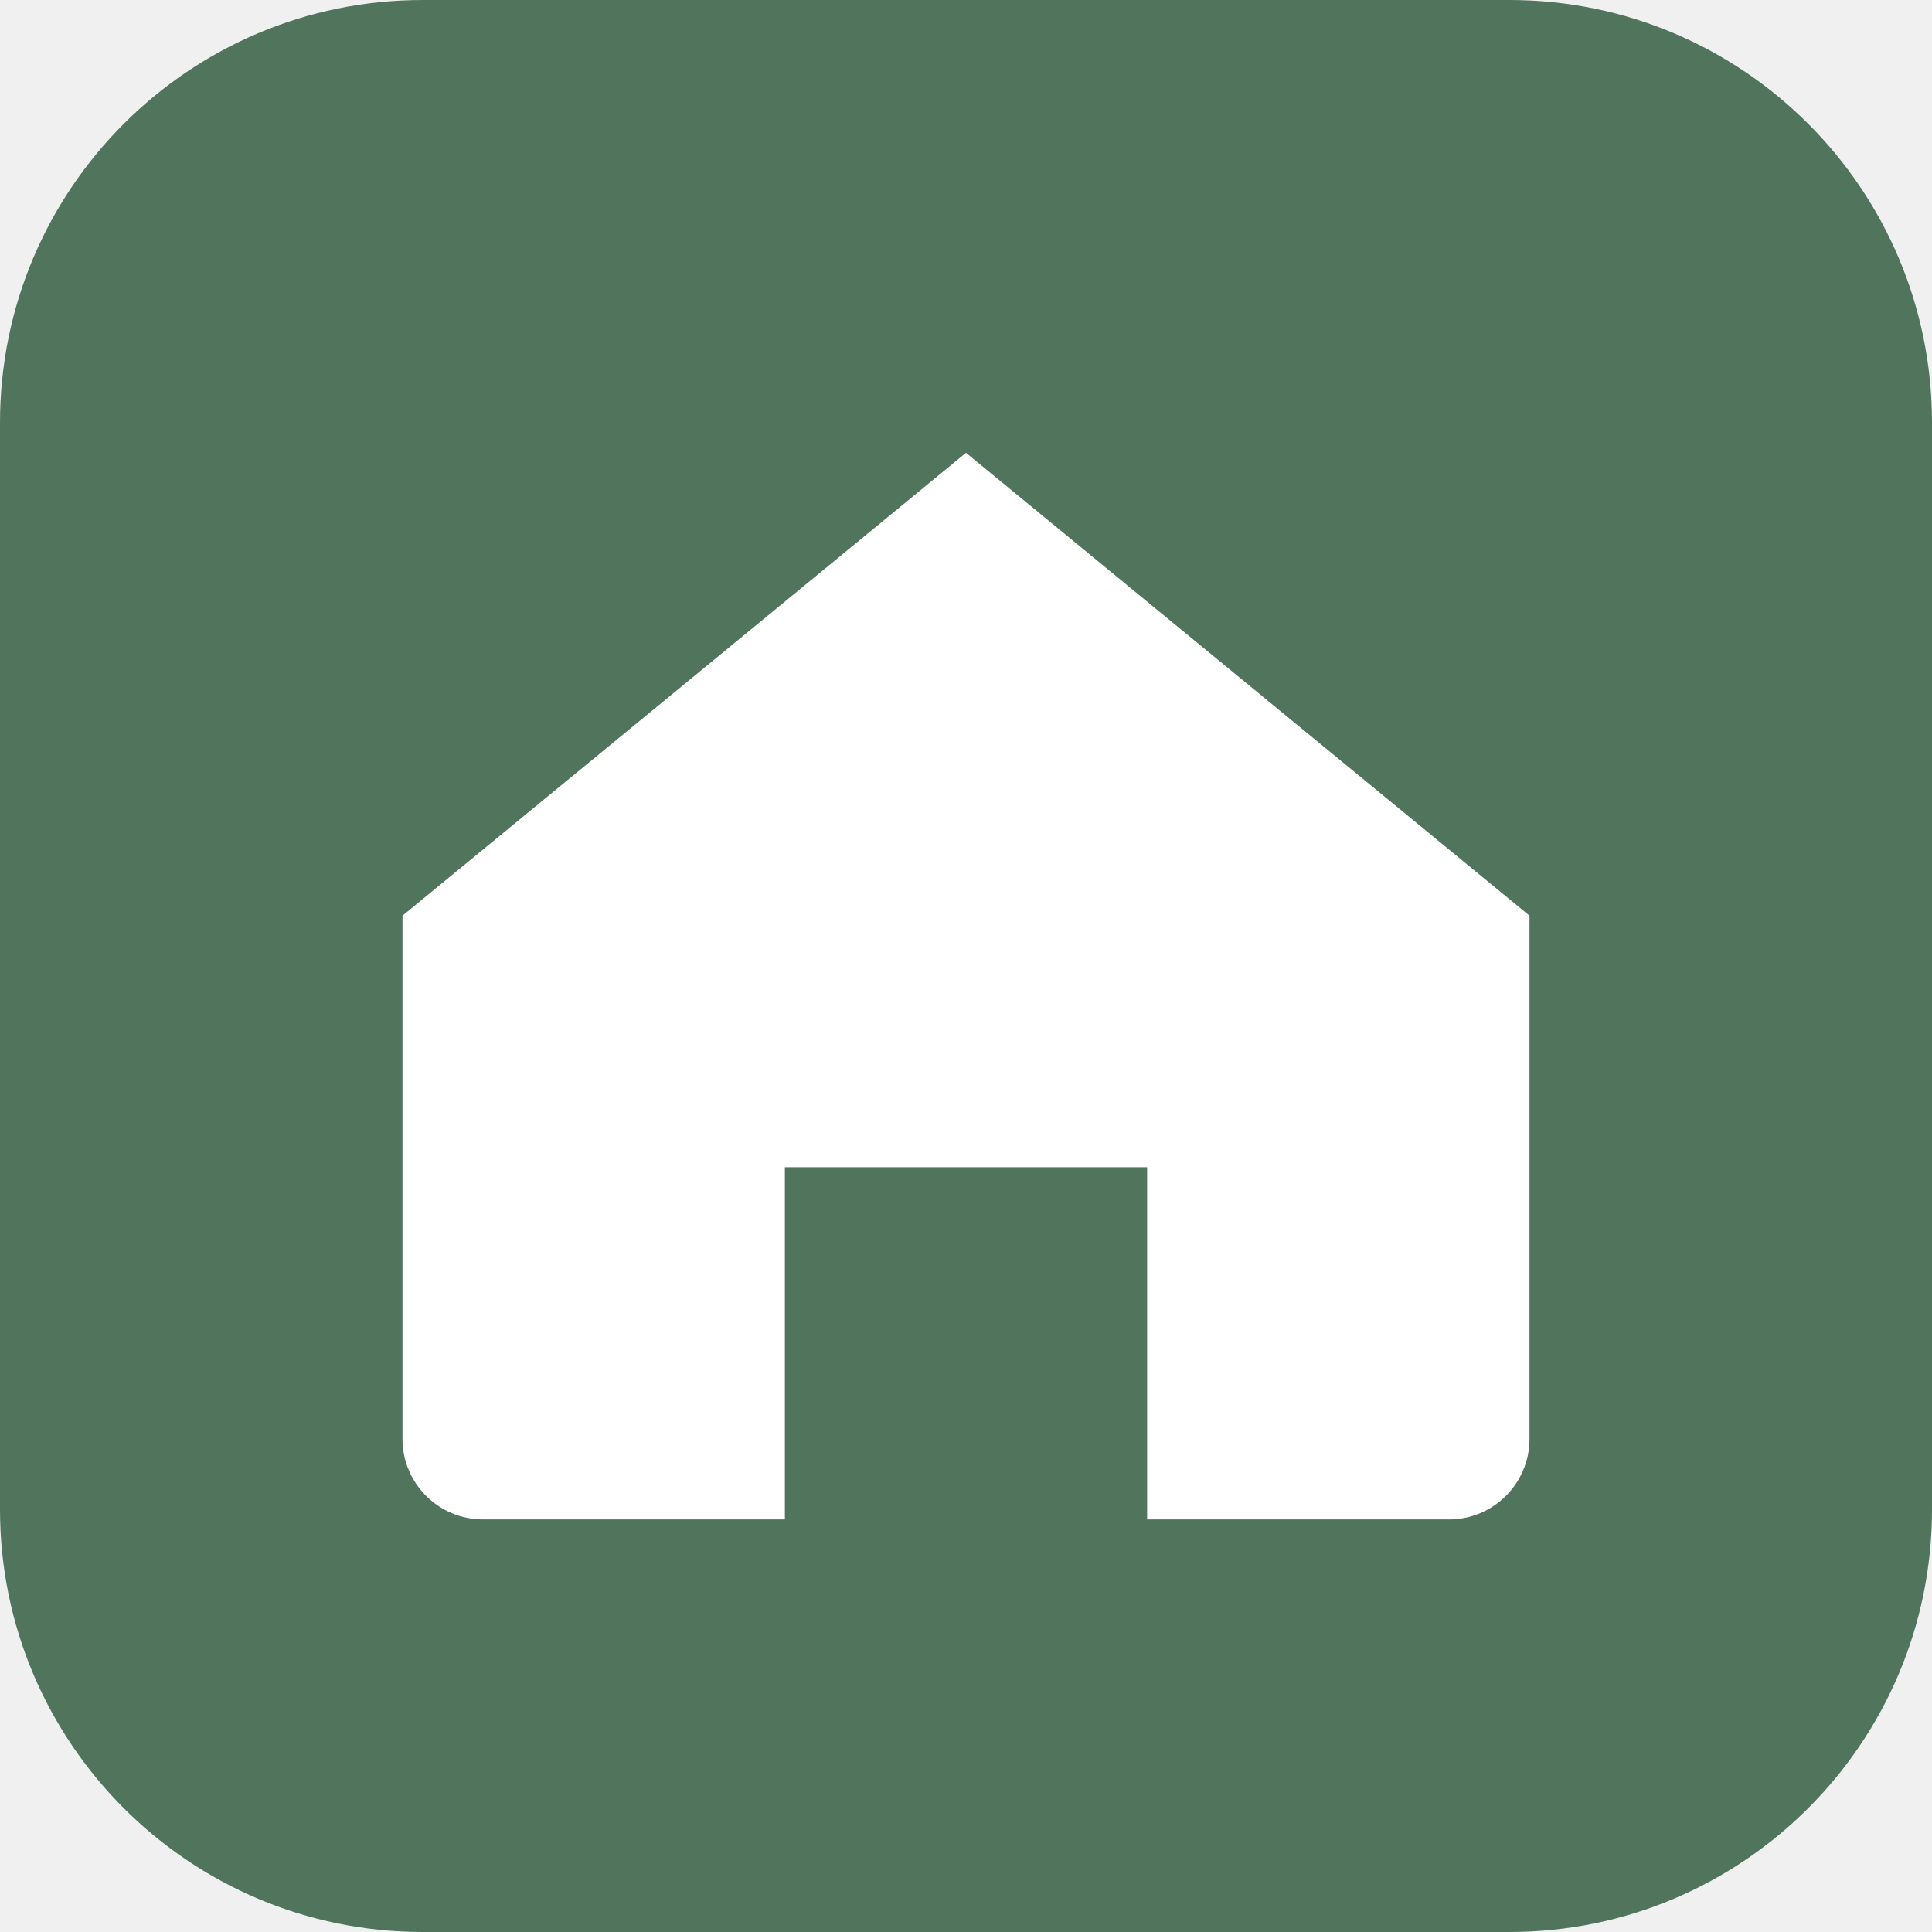
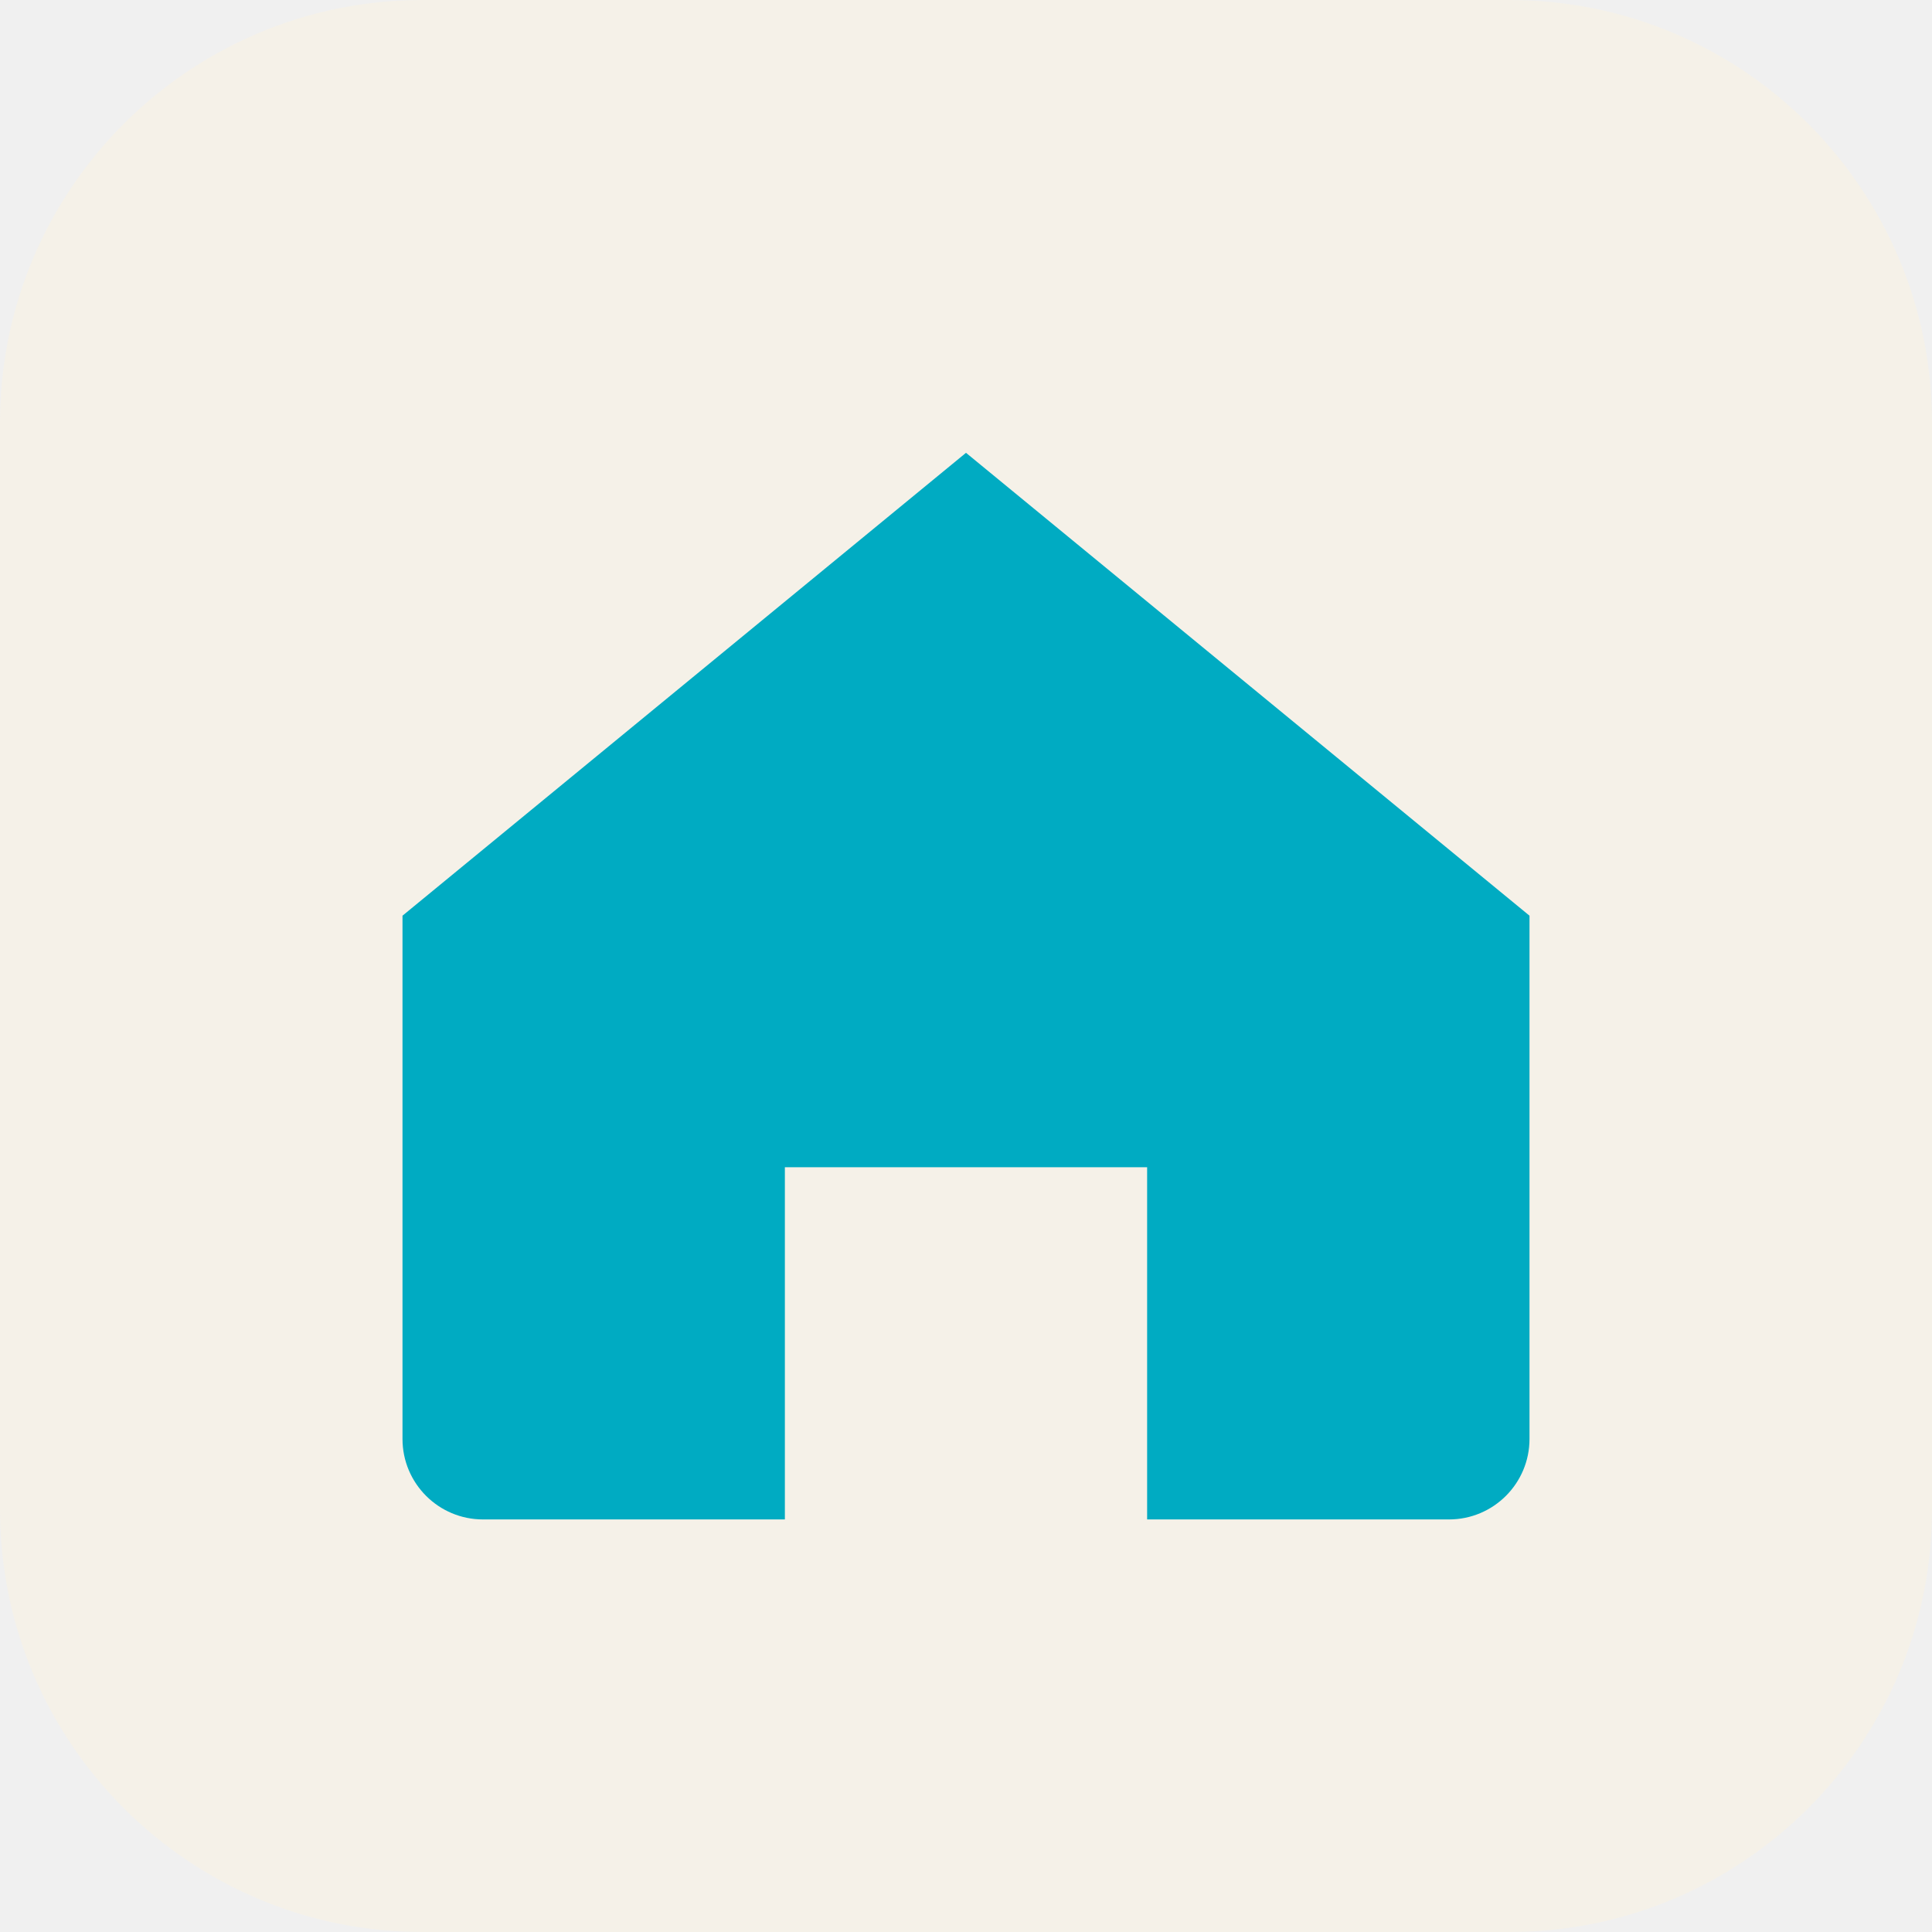
<svg xmlns="http://www.w3.org/2000/svg" viewBox="0 0 192 192">
-   <rect width="192" height="192" rx="42" fill="#51755c" />
-   <path fill="#fff" d="M40 91 96 45l56 46v52a8 8 0 0 1-8 8h-30v-35H78v35H48a8 8 0 0 1-8-8z" />
+   <rect width="192" height="192" rx="42" fill="#F5F1E8" />
+   <path fill="#00ABC2" d="M40 91 96 45l56 46v52a8 8 0 0 1-8 8h-30v-35H78v35H48a8 8 0 0 1-8-8z" />
</svg>
